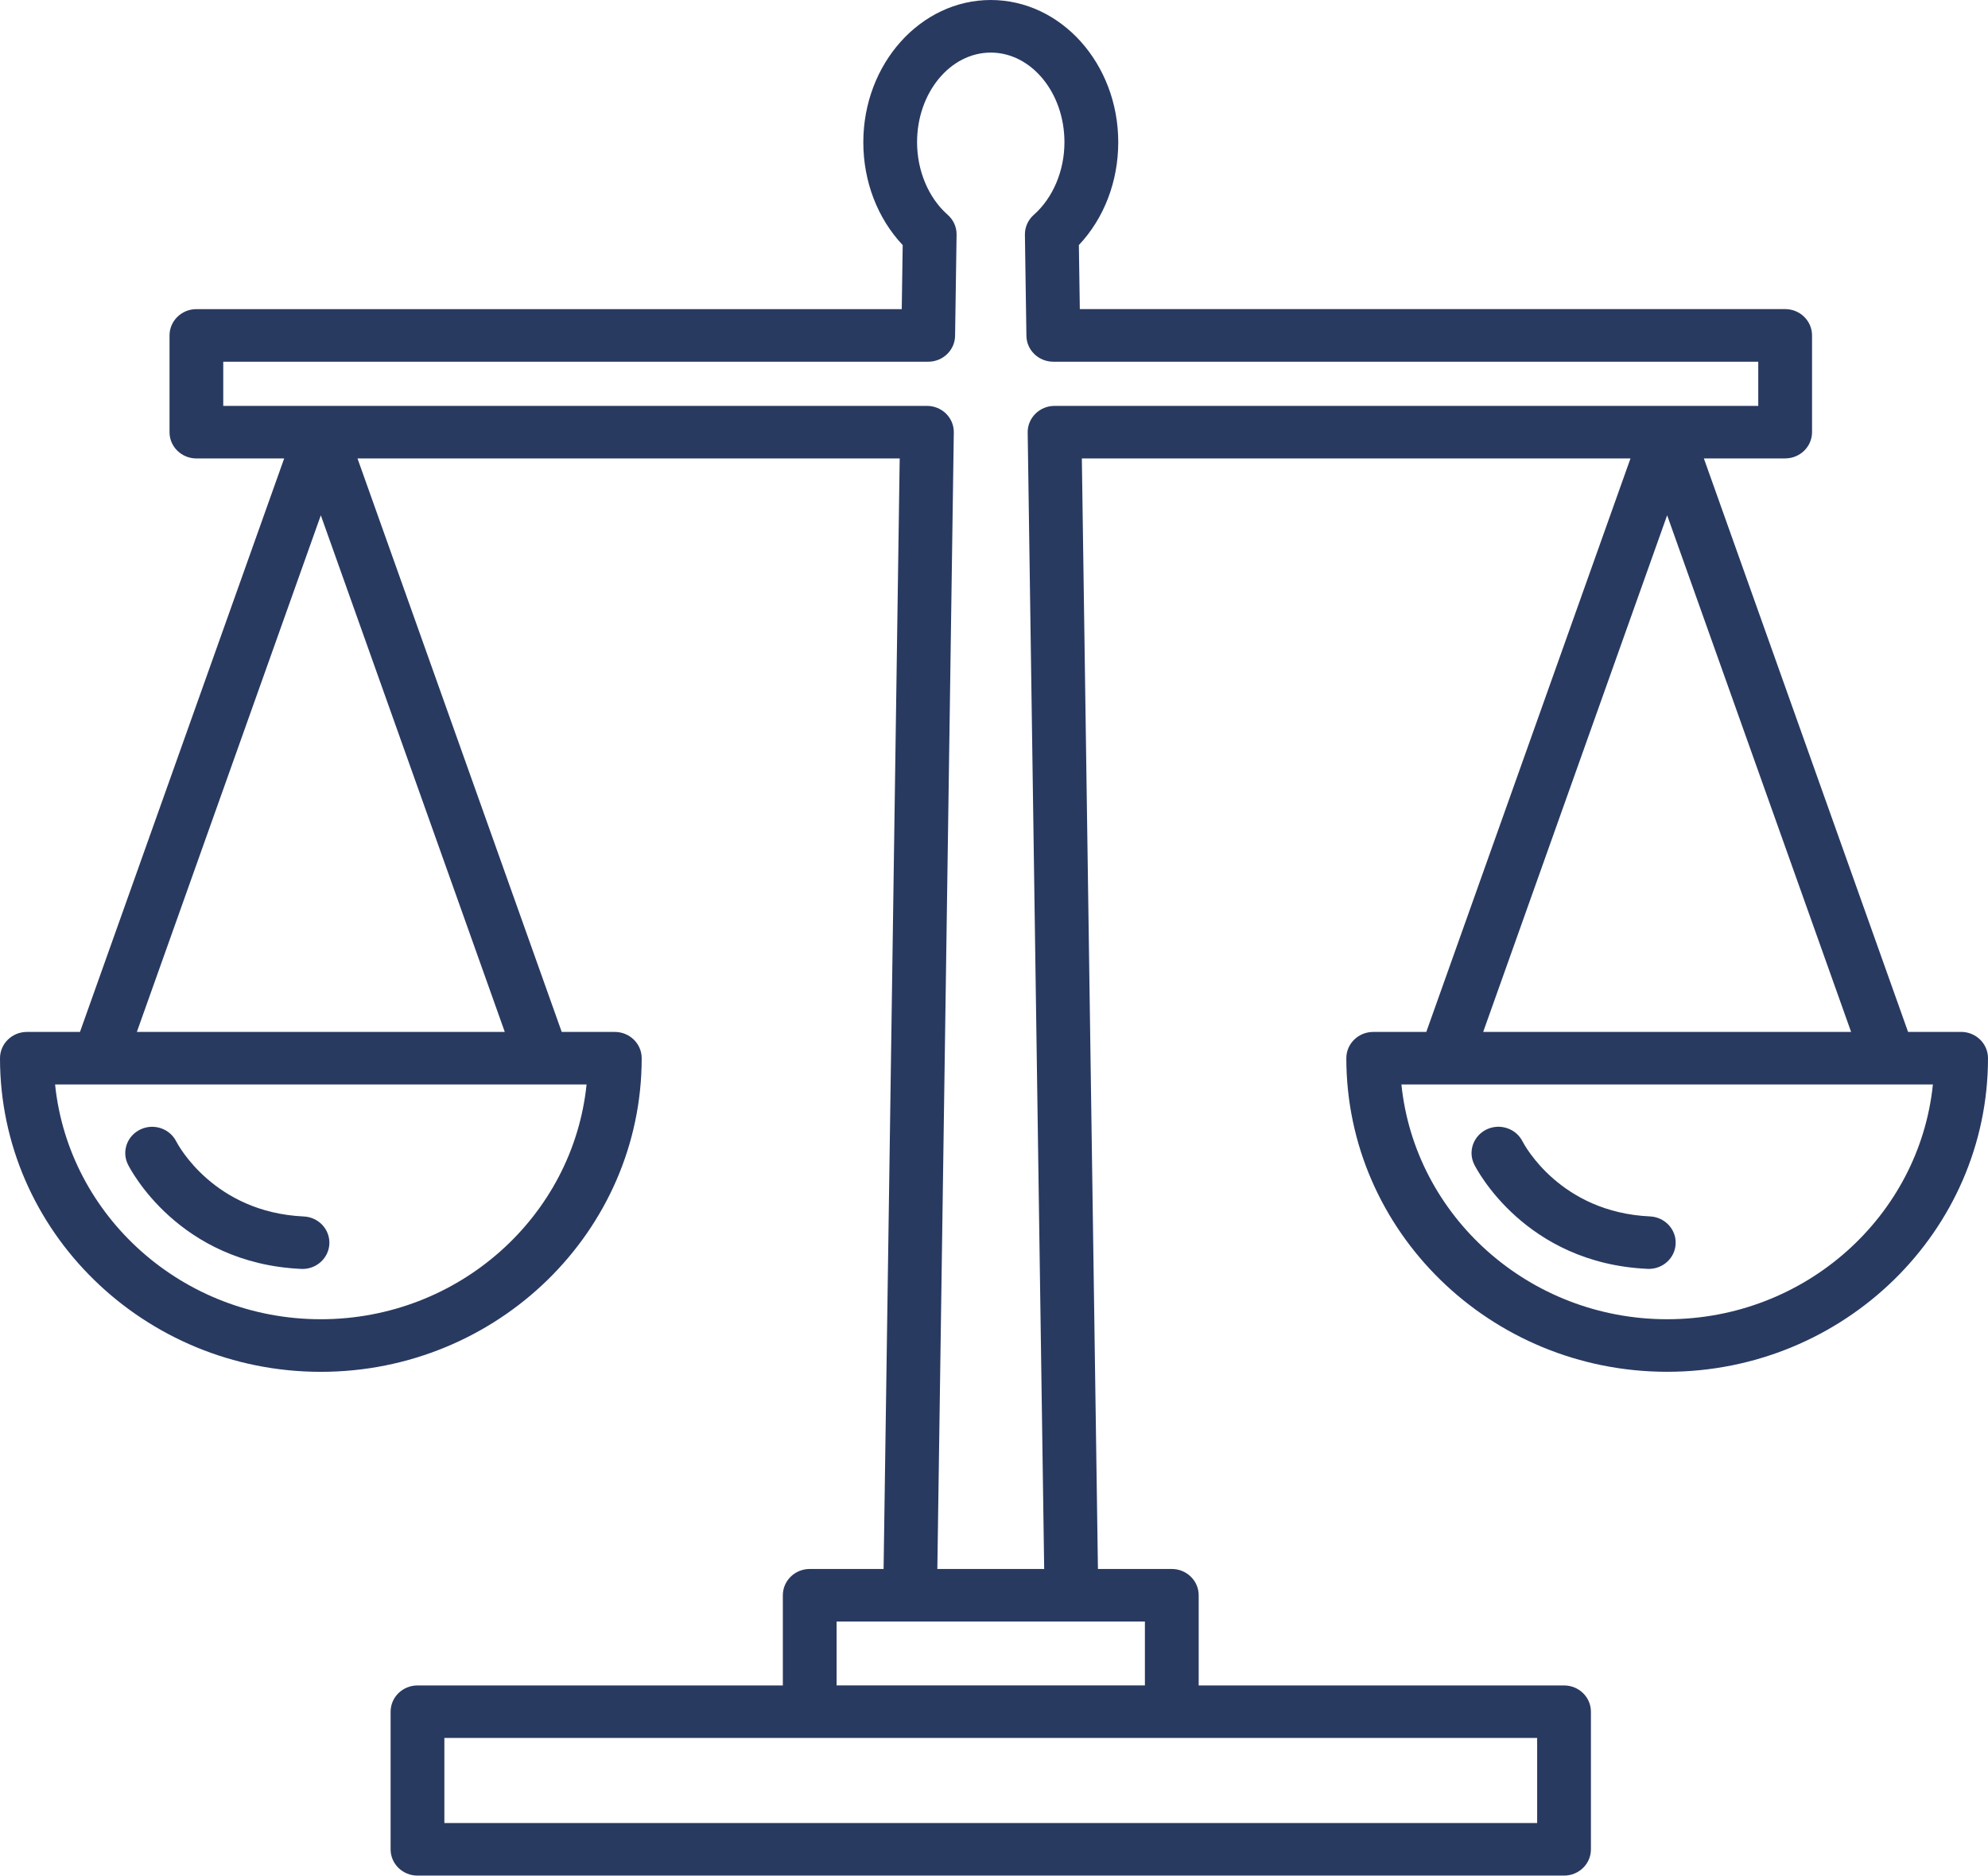
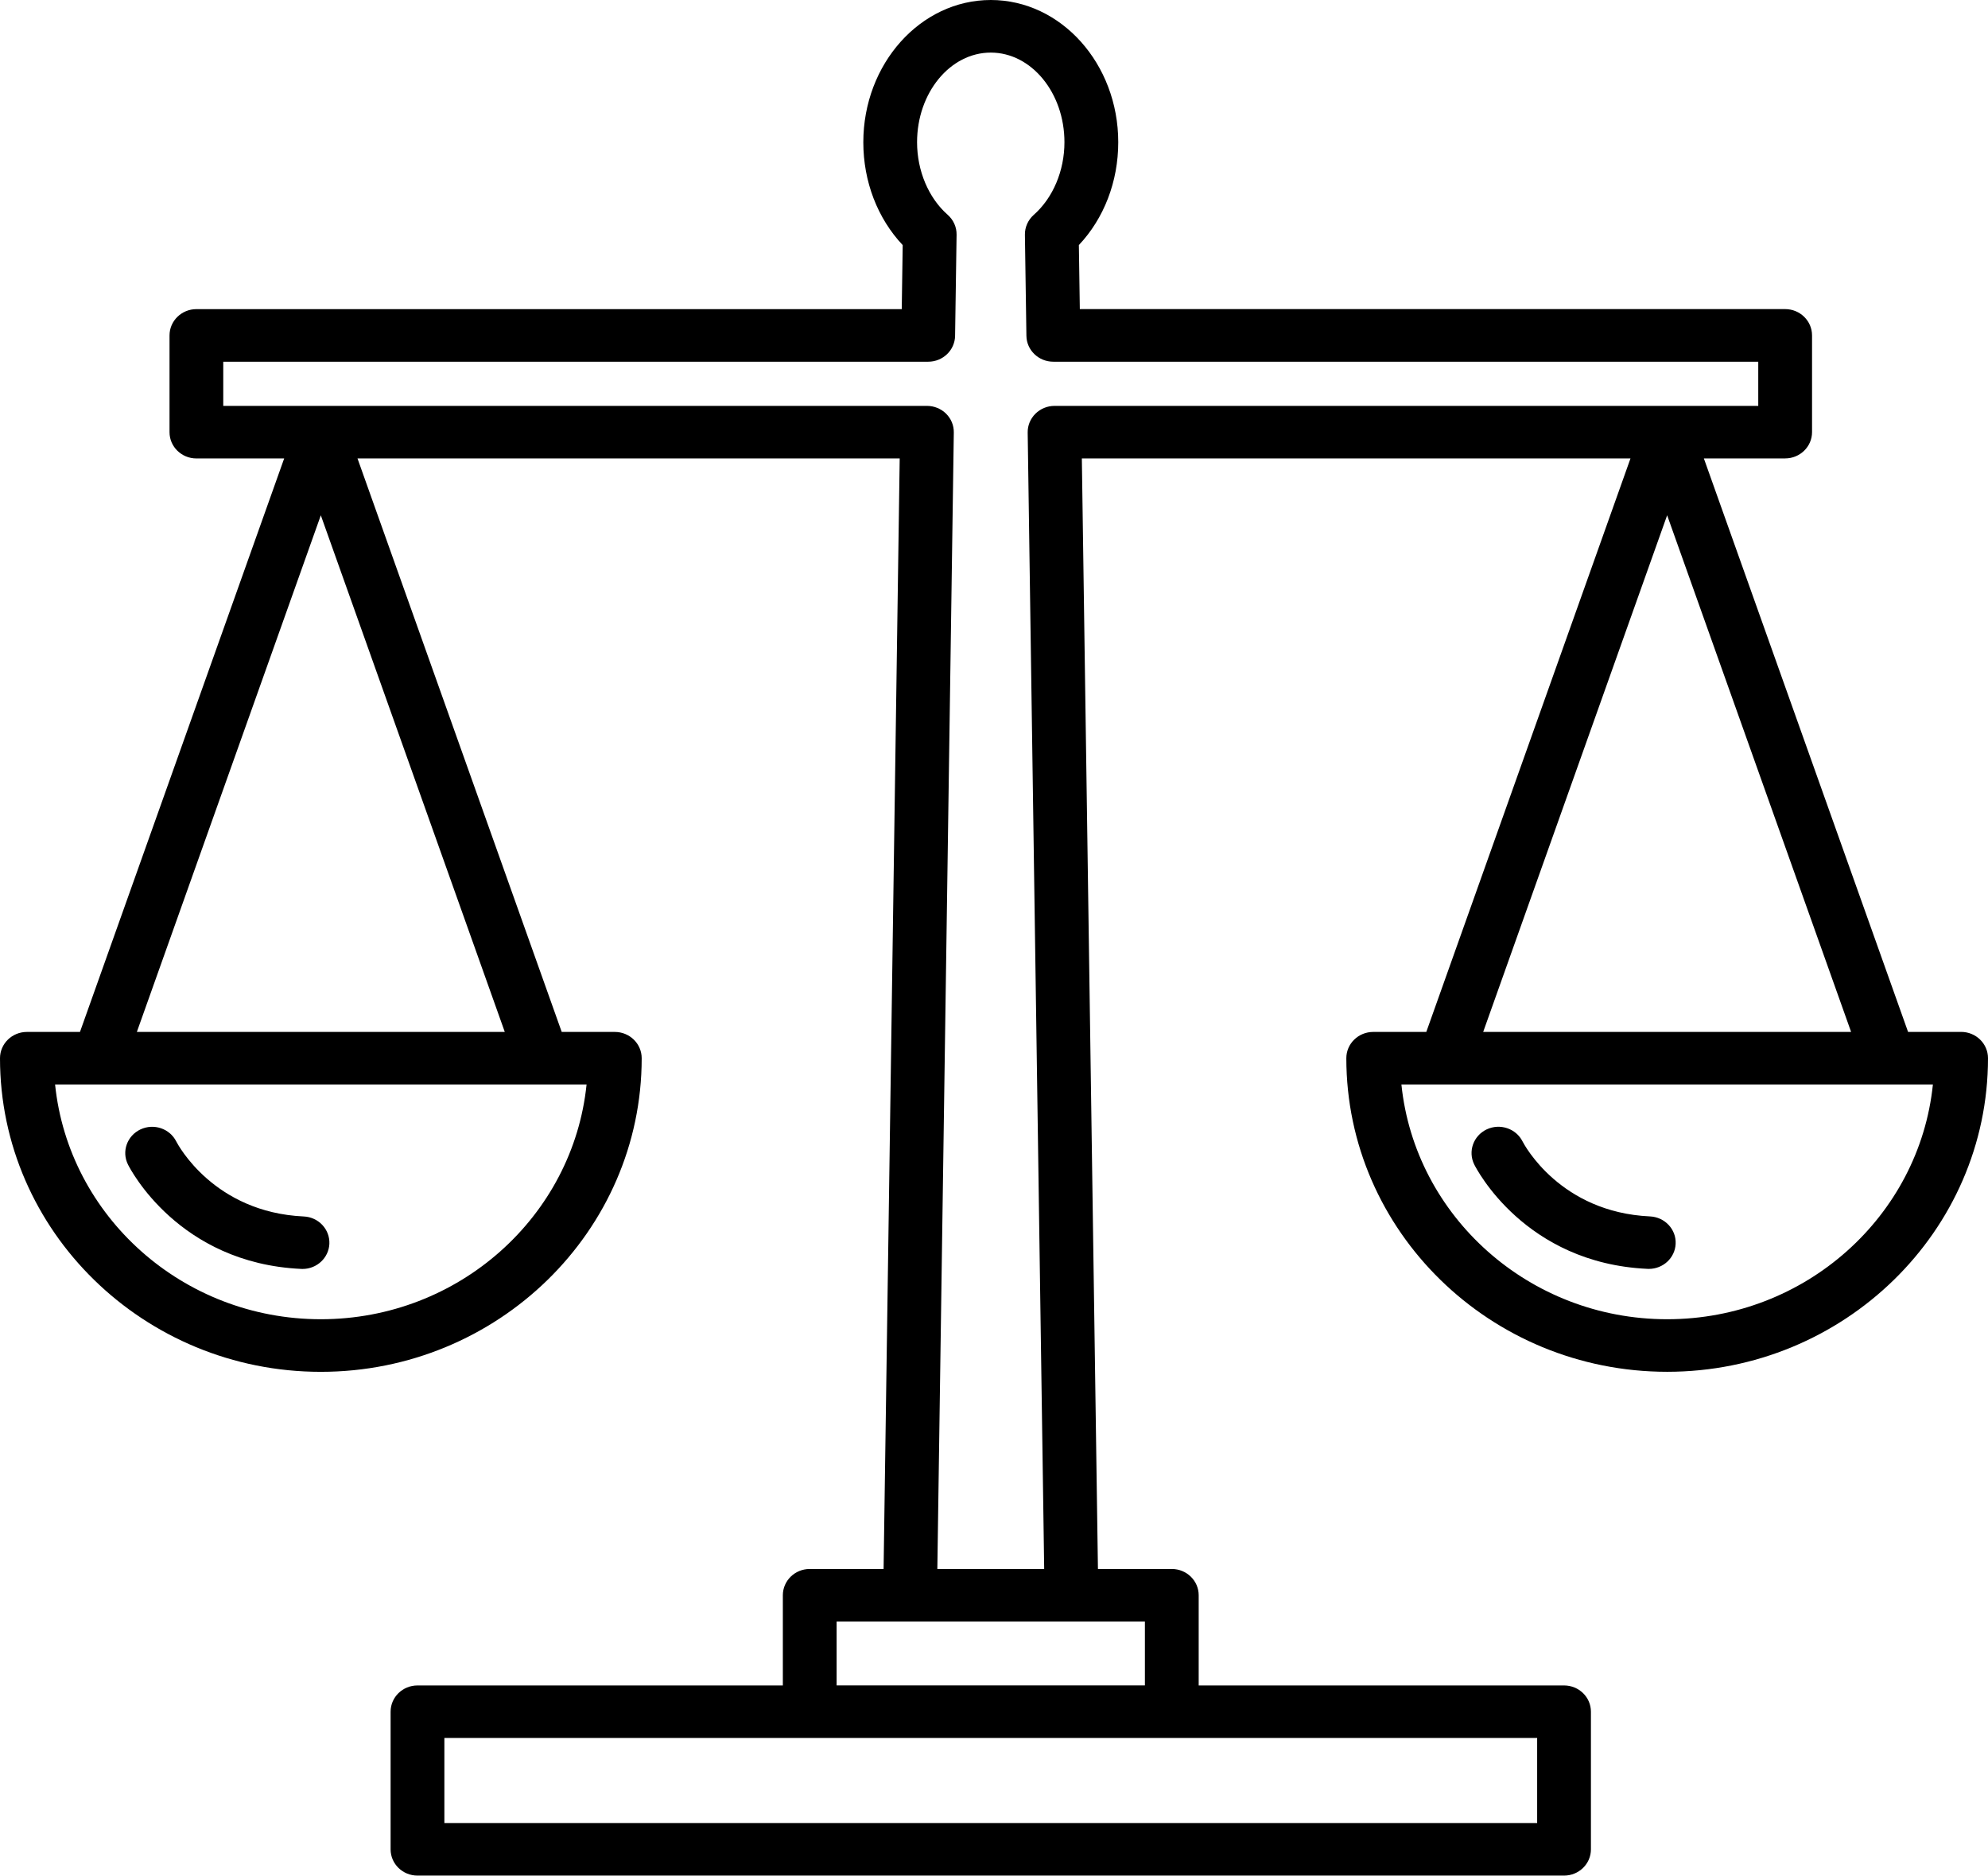
<svg xmlns="http://www.w3.org/2000/svg" version="1.1" id="Layer_1" x="0px" y="0px" width="106px" height="100px" viewBox="0 0 106 100" enable-background="new 0 0 106 100" xml:space="preserve">
-   <path fill="#293A61" d="M17.562,66.32c-0.037,0.75-0.67,1.336-1.431,1.336c-0.021,0-0.044-0.002-0.067-0.002  c-6.549-0.298-9.133-5.35-9.24-5.564c-0.348-0.696-0.05-1.533,0.662-1.872c0.713-0.337,1.565-0.05,1.913,0.642  c0.092,0.178,2.008,3.777,6.8,3.998C16.988,64.894,17.597,65.549,17.562,66.32z M106,56.419c0,9.22-7.675,16.72-17.107,16.72  c-9.432,0-17.107-7.5-17.107-16.72c0-0.774,0.643-1.4,1.434-1.4h2.83l10.887-30.576H57.684l0.858,59.209h3.938  c0.792,0,1.434,0.628,1.434,1.401v4.809h19.48c0.793,0,1.434,0.626,1.434,1.399v7.34c0,0.773-0.641,1.399-1.434,1.399H22.261  c-0.792,0-1.434-0.626-1.434-1.399v-7.34c0-0.773,0.642-1.399,1.434-1.399h19.48v-4.809c0-0.773,0.642-1.401,1.433-1.401h3.939  l0.859-59.209h-28.91l10.889,30.576h2.83c0.792,0,1.434,0.628,1.434,1.402c0,9.22-7.676,16.72-17.108,16.72  C7.676,73.141,0,65.639,0,56.421c0-0.774,0.642-1.402,1.434-1.402h2.83l10.888-30.576h-4.68c-0.792,0-1.433-0.628-1.433-1.401  v-5.158c0-0.773,0.642-1.402,1.433-1.402h37.609l0.051-3.414c-1.341-1.424-2.1-3.387-2.1-5.483C46.033,3.402,49.082,0,52.829,0  s6.796,3.402,6.796,7.583c0,2.097-0.759,4.06-2.1,5.483l0.051,3.414h37.608c0.792,0,1.434,0.629,1.434,1.402v5.158  c0,0.773-0.642,1.401-1.434,1.401H90.85l10.888,30.576h2.831C105.359,55.019,106,55.646,106,56.419z M31.276,57.82H2.937  c0.721,7.02,6.801,12.517,14.169,12.517C24.476,70.337,30.555,64.84,31.276,57.82z M26.915,55.019l-9.809-27.545L7.297,55.019  H26.915z M81.961,92.662H23.694v4.536h58.267V92.662z M61.046,86.454H44.608v3.407h16.438V86.454z M93.75,21.64v-2.355H56.162  c-0.785,0-1.423-0.616-1.434-1.381l-0.08-5.388c-0.006-0.404,0.168-0.791,0.473-1.062c1.023-0.901,1.635-2.349,1.635-3.871  c0-2.635-1.761-4.779-3.928-4.779c-2.168,0-3.93,2.145-3.93,4.779c0,1.522,0.611,2.97,1.634,3.871  c0.307,0.271,0.48,0.657,0.473,1.062l-0.08,5.388c-0.011,0.765-0.649,1.381-1.432,1.381H11.904v2.355h37.521  c0.384,0,0.751,0.151,1.021,0.417c0.27,0.269,0.418,0.628,0.411,1.004l-0.878,60.591h5.697l-0.88-60.591  c-0.006-0.376,0.144-0.735,0.413-1.004c0.27-0.266,0.637-0.417,1.021-0.417H93.75L93.75,21.64z M79.083,55.019h19.618l-9.809-27.547  L79.083,55.019z M103.062,57.82H74.723c0.721,7.02,6.802,12.517,14.17,12.517C96.262,70.337,102.342,64.84,103.062,57.82z   M87.982,64.855c-4.791-0.219-6.708-3.818-6.799-3.996c-0.347-0.691-1.2-0.98-1.913-0.644c-0.712,0.339-1.009,1.178-0.663,1.872  c0.107,0.215,2.692,5.267,9.241,5.564c0.022,0.002,0.045,0.002,0.066,0.002c0.763,0,1.396-0.584,1.431-1.334  C89.384,65.549,88.773,64.894,87.982,64.855z" />
+   <path d="M17.562,66.32c-0.037,0.75-0.67,1.336-1.431,1.336c-0.021,0-0.044-0.002-0.067-0.002  c-6.549-0.298-9.133-5.35-9.24-5.564c-0.348-0.696-0.05-1.533,0.662-1.872c0.713-0.337,1.565-0.05,1.913,0.642  c0.092,0.178,2.008,3.777,6.8,3.998C16.988,64.894,17.597,65.549,17.562,66.32z M106,56.419c0,9.22-7.675,16.72-17.107,16.72  c-9.432,0-17.107-7.5-17.107-16.72c0-0.774,0.643-1.4,1.434-1.4h2.83l10.887-30.576H57.684l0.858,59.209h3.938  c0.792,0,1.434,0.628,1.434,1.401v4.809h19.48c0.793,0,1.434,0.626,1.434,1.399v7.34c0,0.773-0.641,1.399-1.434,1.399H22.261  c-0.792,0-1.434-0.626-1.434-1.399v-7.34c0-0.773,0.642-1.399,1.434-1.399h19.48v-4.809c0-0.773,0.642-1.401,1.433-1.401h3.939  l0.859-59.209h-28.91l10.889,30.576h2.83c0.792,0,1.434,0.628,1.434,1.402c0,9.22-7.676,16.72-17.108,16.72  C7.676,73.141,0,65.639,0,56.421c0-0.774,0.642-1.402,1.434-1.402h2.83l10.888-30.576h-4.68c-0.792,0-1.433-0.628-1.433-1.401  v-5.158c0-0.773,0.642-1.402,1.433-1.402h37.609l0.051-3.414c-1.341-1.424-2.1-3.387-2.1-5.483C46.033,3.402,49.082,0,52.829,0  s6.796,3.402,6.796,7.583c0,2.097-0.759,4.06-2.1,5.483l0.051,3.414h37.608c0.792,0,1.434,0.629,1.434,1.402v5.158  c0,0.773-0.642,1.401-1.434,1.401H90.85l10.888,30.576h2.831C105.359,55.019,106,55.646,106,56.419z M31.276,57.82H2.937  c0.721,7.02,6.801,12.517,14.169,12.517C24.476,70.337,30.555,64.84,31.276,57.82z M26.915,55.019l-9.809-27.545L7.297,55.019  H26.915z M81.961,92.662H23.694v4.536h58.267V92.662z M61.046,86.454H44.608v3.407h16.438V86.454z M93.75,21.64v-2.355H56.162  c-0.785,0-1.423-0.616-1.434-1.381l-0.08-5.388c-0.006-0.404,0.168-0.791,0.473-1.062c1.023-0.901,1.635-2.349,1.635-3.871  c0-2.635-1.761-4.779-3.928-4.779c-2.168,0-3.93,2.145-3.93,4.779c0,1.522,0.611,2.97,1.634,3.871  c0.307,0.271,0.48,0.657,0.473,1.062l-0.08,5.388c-0.011,0.765-0.649,1.381-1.432,1.381H11.904v2.355h37.521  c0.384,0,0.751,0.151,1.021,0.417c0.27,0.269,0.418,0.628,0.411,1.004l-0.878,60.591h5.697l-0.88-60.591  c-0.006-0.376,0.144-0.735,0.413-1.004c0.27-0.266,0.637-0.417,1.021-0.417H93.75L93.75,21.64z M79.083,55.019h19.618l-9.809-27.547  L79.083,55.019z M103.062,57.82H74.723c0.721,7.02,6.802,12.517,14.17,12.517C96.262,70.337,102.342,64.84,103.062,57.82z   M87.982,64.855c-4.791-0.219-6.708-3.818-6.799-3.996c-0.347-0.691-1.2-0.98-1.913-0.644c-0.712,0.339-1.009,1.178-0.663,1.872  c0.107,0.215,2.692,5.267,9.241,5.564c0.022,0.002,0.045,0.002,0.066,0.002c0.763,0,1.396-0.584,1.431-1.334  C89.384,65.549,88.773,64.894,87.982,64.855z" />
</svg>
